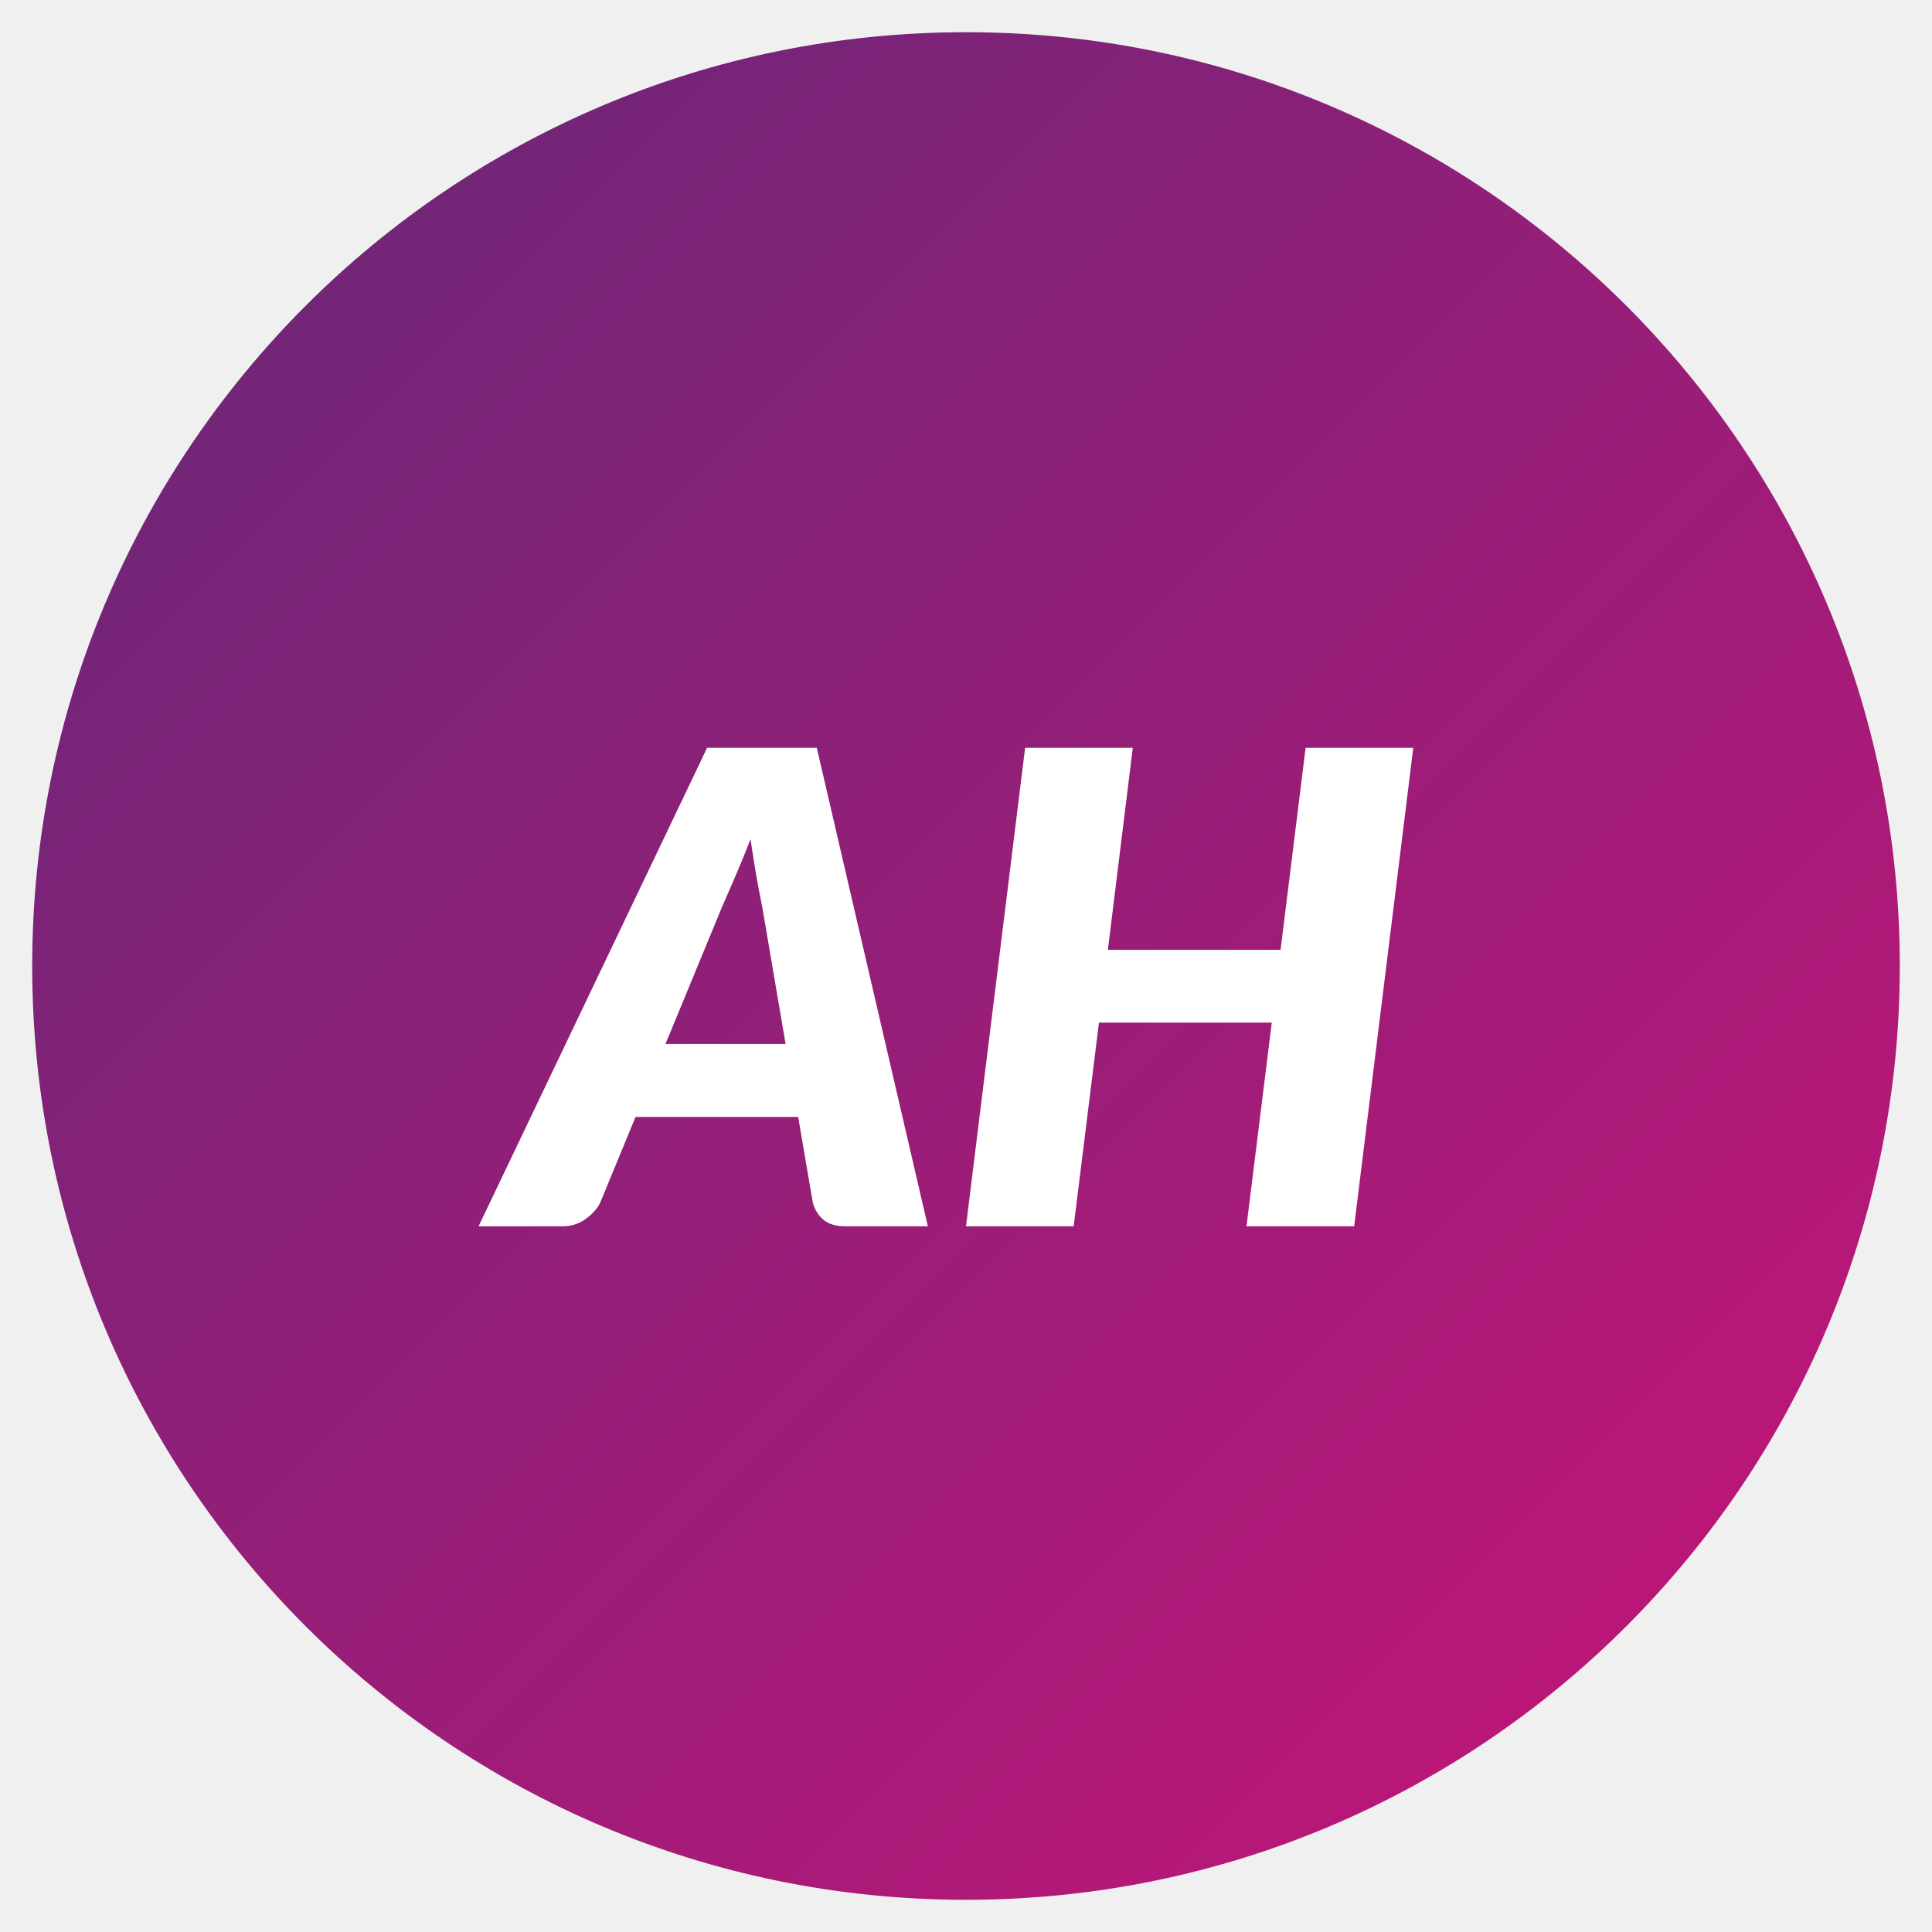
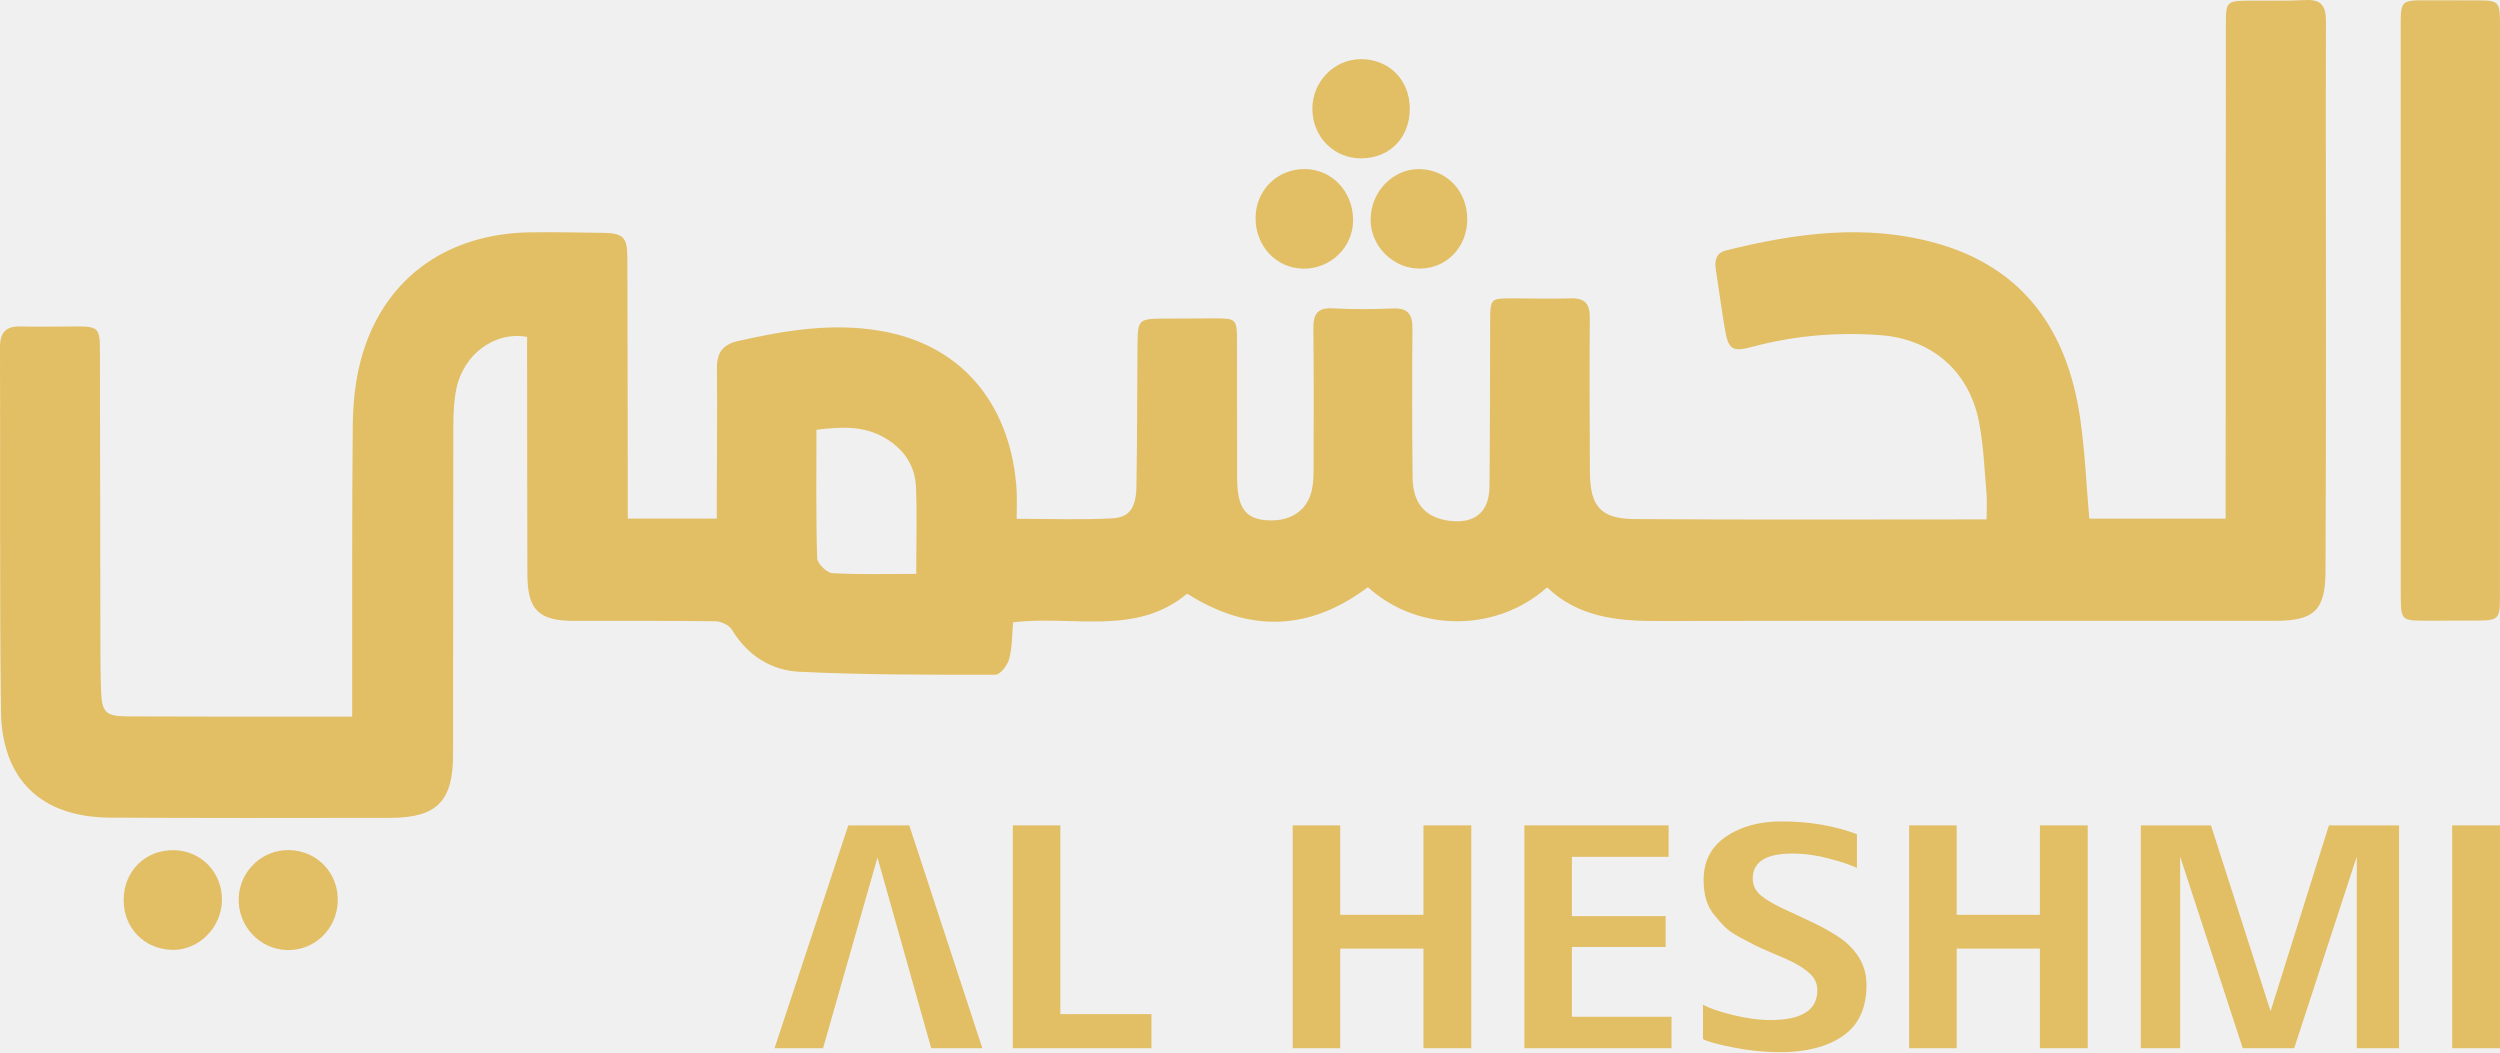
- <svg xmlns="http://www.w3.org/2000/svg" viewBox="0 0 240 240" width="240" height="240">
+ <svg xmlns="http://www.w3.org/2000/svg" id="Layer_1" data-name="Layer 1" viewBox="0 0 1247.96 525.22">
  <defs>
-     <linearGradient id="g" x1="0%" y1="0%" x2="100%" y2="100%">
-       <stop offset="0%" stop-color="#642878" />
-       <stop offset="100%" stop-color="#c81478" />
-     </linearGradient>
+     <style>
+       .cls-1 {
+         fill: #e2be64;
+         stroke-width: 0px;
+       }
+     </style>
  </defs>
-   <circle cx="120.0" cy="120.0" r="116.0" fill="url(#g)" />
-   <text x="50%" y="53%" text-anchor="middle" dominant-baseline="middle" font-family="Lato, Arial, sans-serif" font-weight="900" font-style="italic" font-size="81.6" fill="#ffffff">AH</text>
+   <g>
+     <path class="cls-1" d="M772.28,293.2c-23.93,21.48-63.1,23.65-89.46-.09-29.04,21.84-59.08,22.97-90.21,3.23-25.75,21.48-57.15,10.63-86.89,14.32-.55,6.09-.41,12.39-1.94,18.26-.82,3.13-4.5,7.89-6.9,7.89-32.6.03-65.24.08-97.8-1.48-14.14-.68-25.98-8.14-33.74-21.02-1.38-2.28-5.41-4.15-8.24-4.19-23.46-.32-46.93-.13-70.39-.18-17.78-.03-23.37-5.42-23.44-23.09-.15-36.95-.11-73.9-.15-110.84,0-2.65,0-5.3,0-7.84-16.11-2.95-31.86,8.68-35.34,26.04-1.16,5.76-1.47,11.78-1.48,17.68-.12,55.02-.04,110.04-.14,165.05-.04,23.02-8.19,31.26-31.16,31.31-46.66.1-93.32.12-139.98-.1-34.35-.16-54.15-18.91-54.54-53.38C-.22,294.38.24,233.97,0,173.56c-.03-7.62,2.83-10.82,10.46-10.59,9.43.28,18.88-.03,28.32-.01,9.99.02,11.06,1.01,11.09,11.25.12,49.35.16,98.71.25,148.06.01,7.55.05,15.11.33,22.65.39,10.64,2.31,12.64,13.17,12.69,32.9.16,65.81.1,98.71.12,4.25,0,8.49,0,13.47,0,0-4.05,0-6.97,0-9.89.04-45.04-.14-90.08.3-135.12.1-10.69,1.12-21.67,3.76-31.99,10.35-40.41,41.89-64.16,84.92-64.75,12.13-.17,24.27.07,36.41.26,9.8.15,11.93,2.19,11.97,11.99.14,39.91.15,79.83.21,119.74,0,3.44,0,6.89,0,10.9h44.44c0-3.51,0-6.93,0-10.36.05-21.58.28-43.15.07-64.73-.08-7.77,2.99-11.84,10.64-13.56,23.53-5.31,47.01-9.23,71.26-5.01,42.91,7.46,65.06,39.48,67.67,79.05.31,4.75.04,9.55.04,14.73,16.51,0,32.1.58,47.61-.23,8.81-.46,12.02-5.32,12.2-15.99.38-23.19.33-46.38.52-69.58.12-14.11.17-14.1,14.62-14.15,8.09-.03,16.18-.1,24.27-.11,10.29-.02,10.79.5,10.79,11.14.01,20.77.01,41.53.03,62.3,0,3.24-.05,6.48.12,9.71.6,11.65,4.61,16.7,13.79,17.56,12.23,1.14,21.02-4.36,23.4-14.95.7-3.12.87-6.4.88-9.61.06-23.73.15-47.47-.1-71.2-.07-7.08,2.04-10.39,9.75-9.96,9.95.56,19.96.47,29.93.06,7.56-.31,9.84,2.94,9.77,10.11-.23,24.81-.2,49.62.08,74.43.15,12.97,6.53,19.97,18.46,21.47,12.55,1.58,19.79-4.38,19.92-17.05.27-27.51.23-55.02.34-82.53.05-11.53.08-11.53,11.92-11.47,9.44.04,18.89.28,28.32,0,6.96-.21,9.55,2.67,9.49,9.61-.2,25.62-.06,51.24.04,76.86.07,17.22,5.23,23.58,22.34,23.7,58.24.43,116.49.17,175.69.17,0-4.6.32-9.06-.06-13.45-1.03-11.8-1.48-23.75-3.74-35.32-4.98-25.42-23.74-41.43-49.6-43.24-21.4-1.5-42.55.23-63.33,5.8-10.05,2.7-12.12,1.54-13.82-8.37-1.73-10.09-3.1-20.24-4.62-30.37-.67-4.48.15-8.07,5.25-9.34,34.63-8.62,69.57-13.41,104.65-3.63,43.56,12.14,65.34,43.39,71.83,86.45,2.52,16.69,3.17,33.67,4.72,51.09h68.05c0-3.2,0-6.55,0-9.9.04-78.75.06-157.5.12-236.25,0-12.21.21-12.34,12.14-12.43,9.17-.07,18.36.22,27.5-.28,7.85-.43,10.33,2.79,10.31,10.42-.17,52.05.02,104.1.01,156.15,0,39.64-.04,79.28-.23,118.91-.09,19.01-5.67,24.37-24.87,24.37-103.03.03-206.06-.09-309.09.11-20.17.04-39.32-2.17-54.63-16.81ZM457.38,286.48c0-15.16.46-29.4-.15-43.6-.45-10.62-6.19-18.75-15.34-24.18-10.57-6.28-21.98-5.71-34.34-4.17,0,21.71-.28,42.9.35,64.06.08,2.7,4.79,7.36,7.56,7.52,13.59.79,27.26.36,41.93.36Z" />
+     <path class="cls-1" d="M1198.4,155.01c0-47.7,0-95.4,0-143.1,0-11.21.59-11.78,11.96-11.76,8.89.02,17.79.05,26.68.05,10.1,0,10.9.71,10.91,11.18.02,67.37,0,134.74-.01,202.11,0,28.3.03,56.59-.02,84.89-.02,10.66-.77,11.34-11.54,11.4-8.89.05-17.79.08-26.68.05-10.62-.03-11.25-.63-11.26-11.73-.04-47.7-.02-95.4-.02-143.1,0,0-.02,0-.03,0Z" />
+     <path class="cls-1" d="M144.51,424.35c14.04.36,24.69,11.81,24.08,25.91-.59,13.76-11.76,24.35-25.29,23.99-13.77-.37-24.65-12.09-24.14-26.01.49-13.53,11.86-24.24,25.34-23.89Z" />
+     <path class="cls-1" d="M61.72,449.26c.05-14.4,10.79-25.07,25.04-24.87,13.71.19,24.27,11.22,24.03,25.1-.24,13.61-11.61,24.93-24.79,24.67-13.93-.27-24.32-10.92-24.27-24.9Z" />
+     <path class="cls-1" d="M703.74,54.04c.1,14.48-9.74,24.77-23.91,25-13.74.23-24.52-10.44-24.71-24.44-.18-13.65,10.77-25.02,24.17-25.07,14.02-.06,24.35,10.3,24.44,24.51Z" />
+     <path class="cls-1" d="M626.77,108.69c.13-13.87,10.93-24.46,24.78-24.29,13.41.17,23.82,11.24,23.9,25.42.07,13.49-11.24,24.52-24.92,24.29-13.51-.23-23.89-11.33-23.76-25.42Z" />
+     <path class="cls-1" d="M732.43,109.32c.05,13.81-10.11,24.56-23.39,24.76-13.45.2-24.88-11.06-24.85-24.45.04-13.81,10.98-25.27,24.08-25.21,13.72.06,24.11,10.76,24.16,24.9Z" />
+   </g>
+   <g>
+     <path class="cls-1" d="M490.37,523.25h-25.52l-26.83-95.21-27.16,95.21h-24.21l36.81-111.24h30.43l36.48,111.24Z" />
+     <path class="cls-1" d="M574.78,523.25h-69.2v-111.24h23.72v94.23h45.48v17.01Z" />
+     <path class="cls-1" d="M734.45,523.25h-23.88v-49.73h-41.55v49.73h-23.72v-111.24h23.72v44.66h41.55v-44.66h23.88v111.24Z" />
+     <path class="cls-1" d="M834.4,523.25h-73.45v-111.24h71.98v15.7h-48.26v29.61h46.79v15.38h-46.79v34.85h49.73v15.7Z" />
+     <path class="cls-1" d="M931.74,491.52c0,11.67-3.93,20.2-11.78,25.6-7.85,5.4-18.27,8.1-31.25,8.1-7.85,0-15.73-.79-23.64-2.37-7.91-1.58-12.9-2.97-14.97-4.17v-17.18c3.05,1.75,7.99,3.46,14.81,5.15,6.81,1.69,13.11,2.54,18.89,2.54,15.6,0,23.39-4.96,23.39-14.89,0-3.27-1.28-6.08-3.84-8.43-2.56-2.34-6.19-4.61-10.88-6.79-1.53-.65-4.2-1.8-8.02-3.44-3.82-1.64-6.65-2.92-8.51-3.84-1.86-.93-4.39-2.26-7.61-4.01-3.22-1.74-5.64-3.44-7.28-5.07-1.64-1.64-3.41-3.62-5.32-5.97-1.91-2.34-3.27-4.96-4.09-7.85-.82-2.89-1.23-6.08-1.23-9.57,0-9.38,3.71-16.6,11.12-21.68,7.42-5.07,16.69-7.61,27.81-7.61,13.74,0,26.28,2.13,37.63,6.38v16.85c-3.16-1.53-7.85-3.11-14.07-4.74-6.22-1.64-12.27-2.45-18.16-2.45-13.2,0-19.8,4.15-19.8,12.43,0,3.38,1.36,6.22,4.09,8.51,2.51,2.07,6.19,4.25,11.04,6.54,4.85,2.29,9.51,4.47,13.99,6.54,4.47,2.07,8.89,4.5,13.25,7.28,4.36,2.78,7.85,6.22,10.47,10.31,2.62,4.09,3.93,8.7,3.93,13.82Z" />
+     <path class="cls-1" d="M1042.16,523.25h-23.88v-49.73h-41.55v49.73h-23.72v-111.24h23.72v44.66h41.55v-44.66h23.88v111.24Z" />
+     <path class="cls-1" d="M1197.57,523.25h-21.1v-95.7l-31.25,95.7h-25.68l-31.25-95.7v95.7h-19.63v-111.24h35.01l29.77,92.76,29.12-92.76h35.01v111.24Z" />
+     <path class="cls-1" d="M1247.96,523.25h-23.88v-111.24h23.88v111.24Z" />
+   </g>
</svg>
